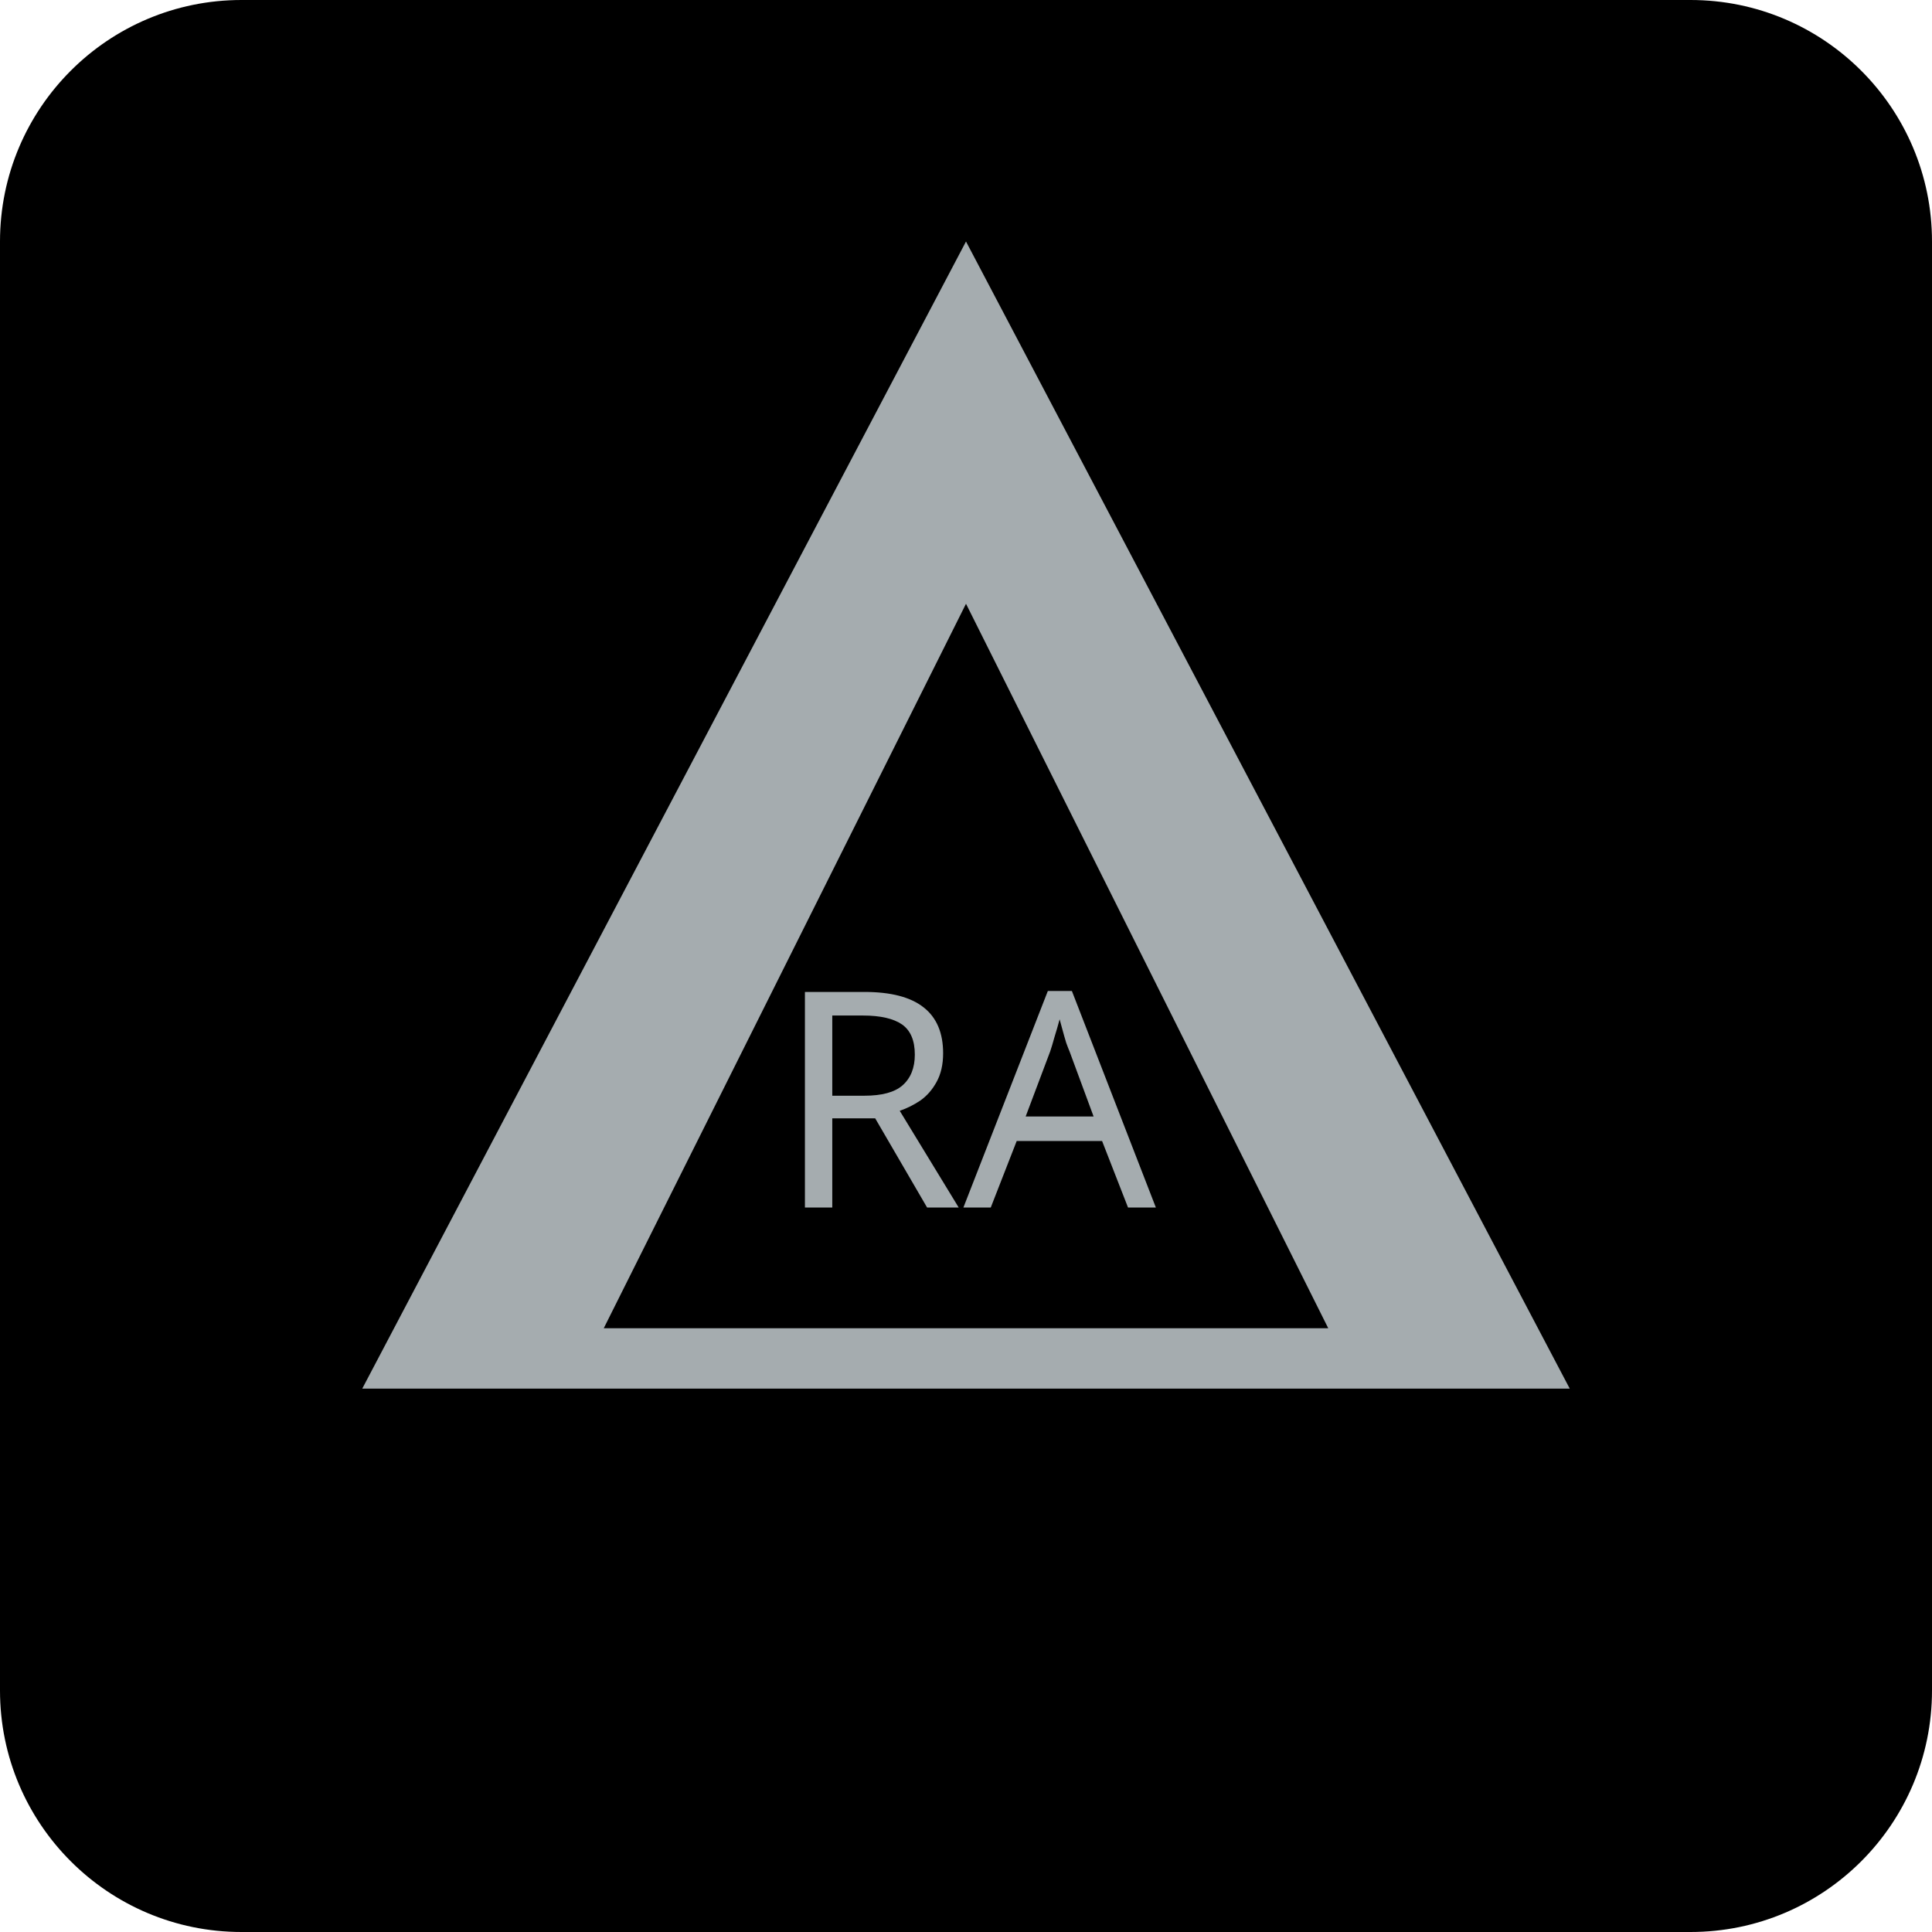
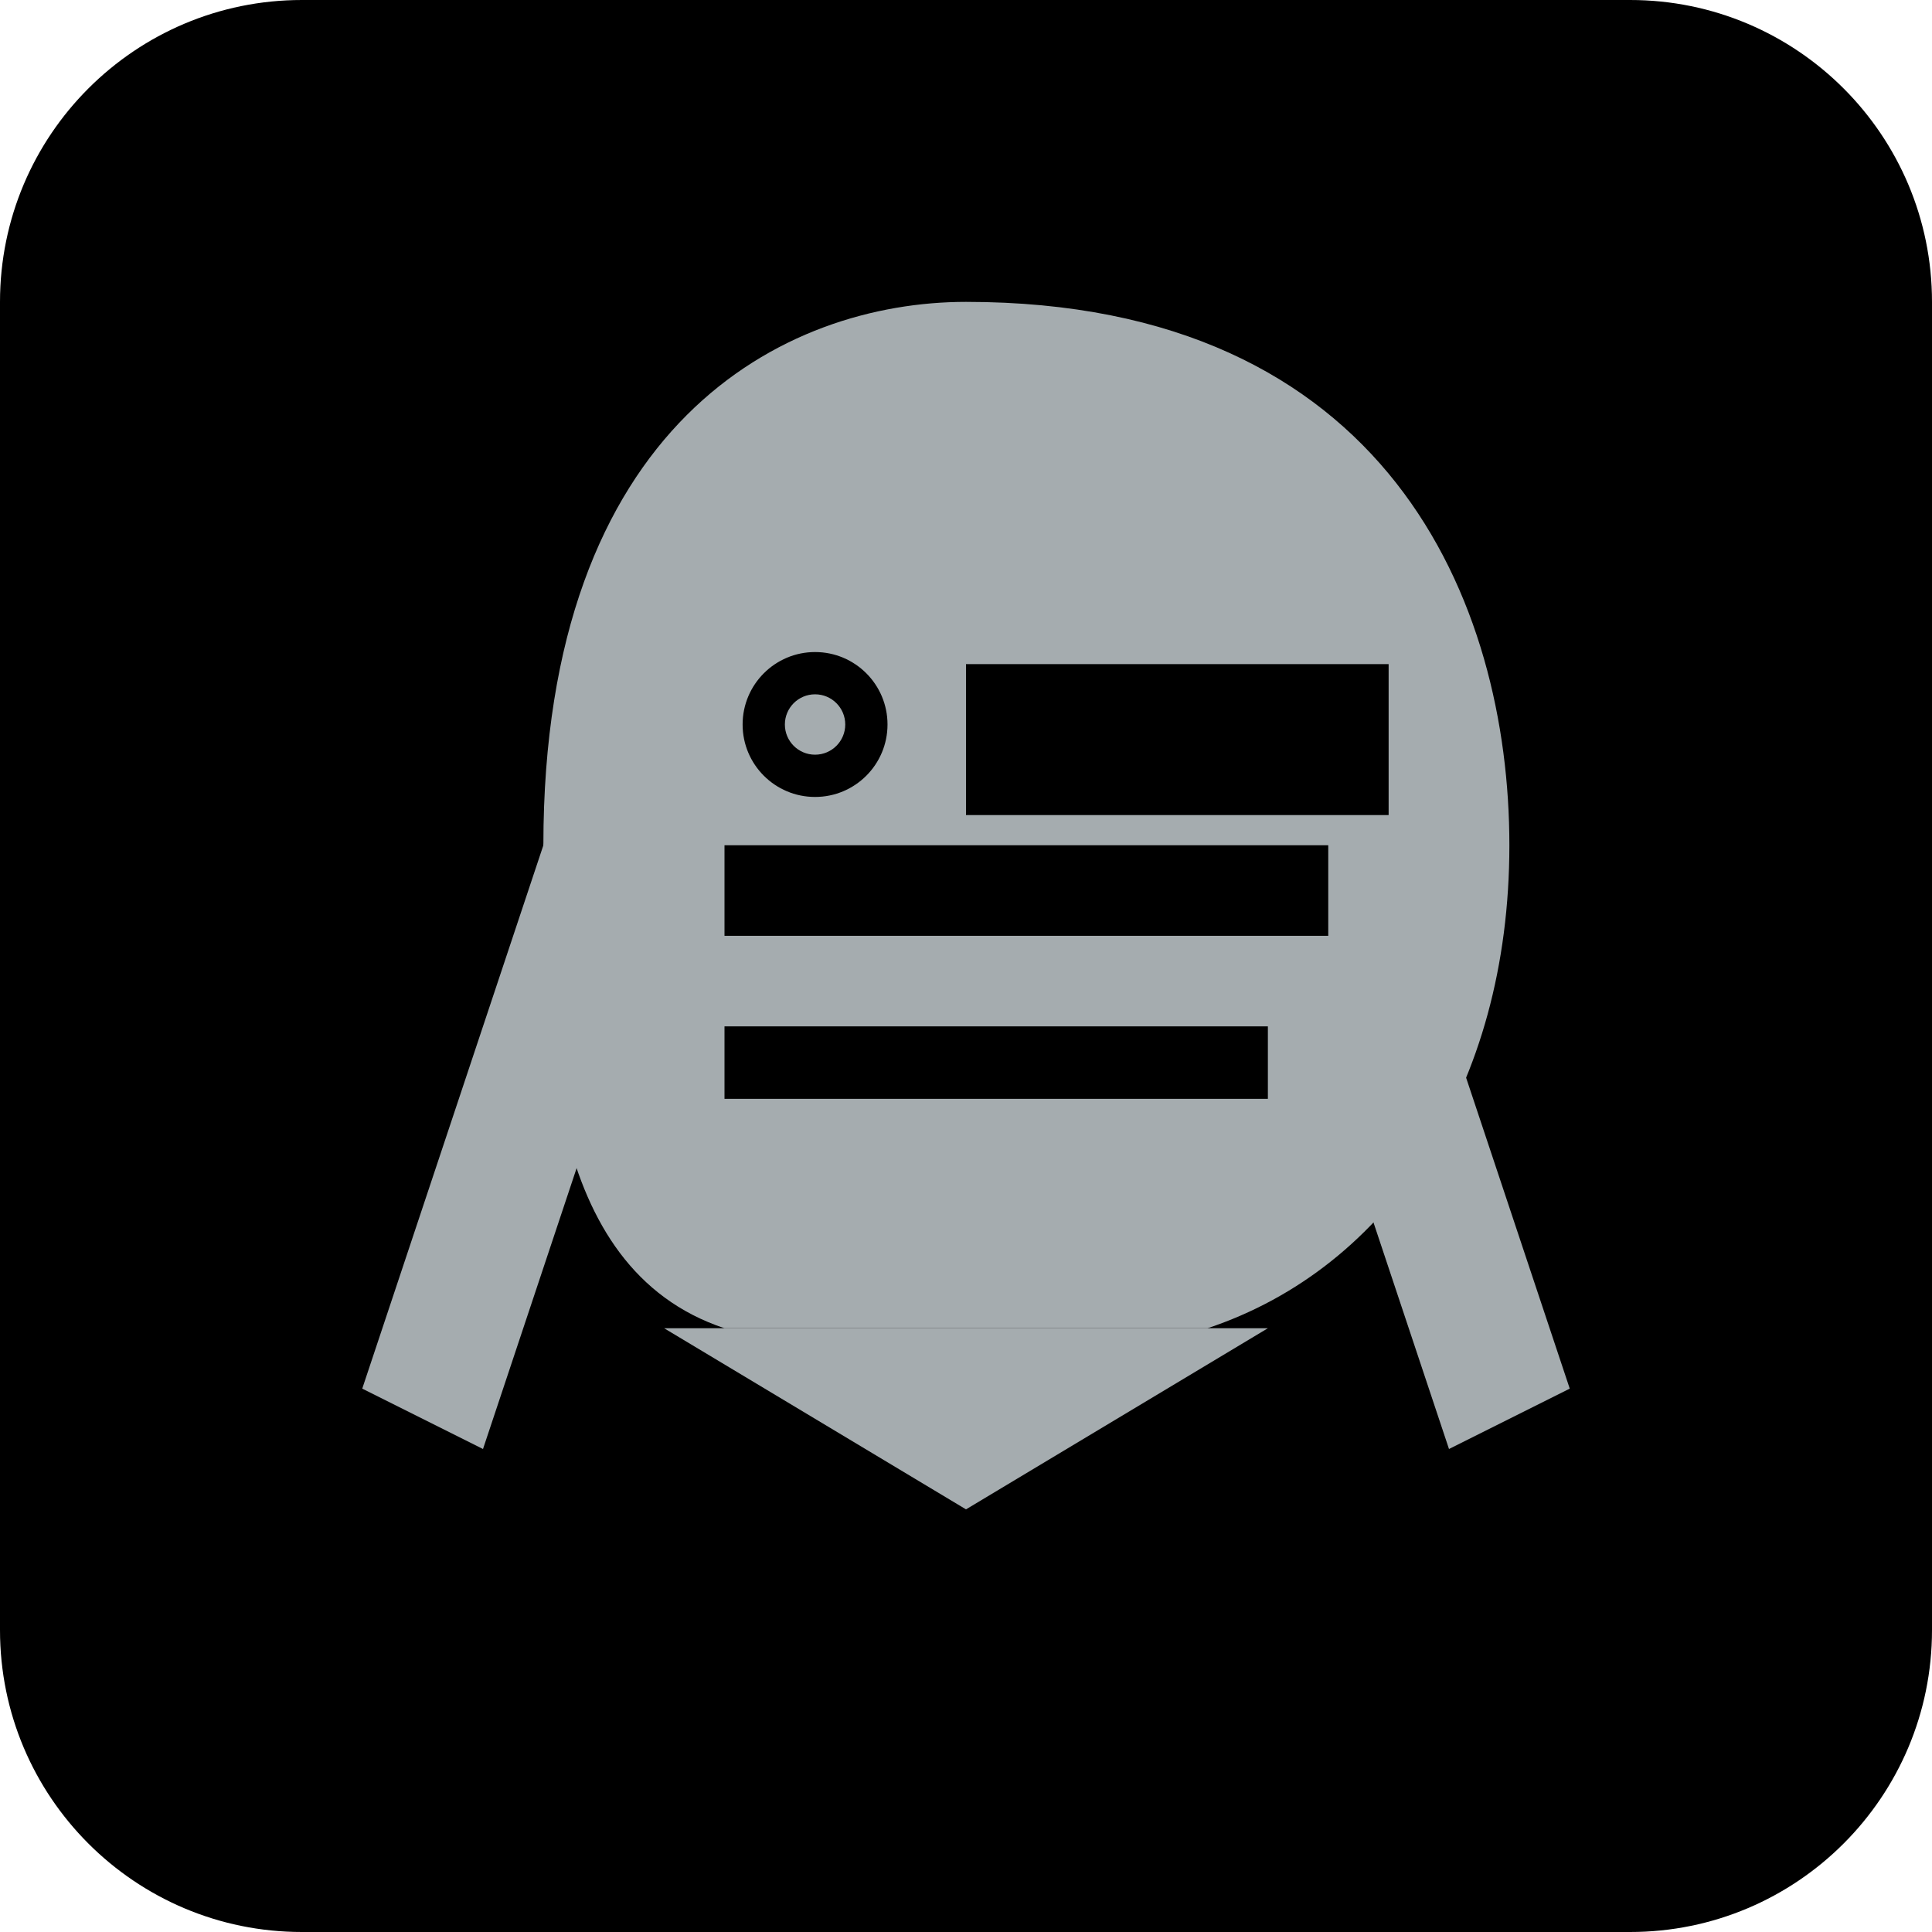
- <svg xmlns="http://www.w3.org/2000/svg" viewBox="0 0 64 64" role="img">
-   <rect width="64" height="64" rx="8" fill="#000000" />
-   <path d="M12 46 L32 8 L52 46 Z" fill="#a5acaf" />
-   <path d="M20 44 L32 20 L44 44 Z" fill="#000" />
-   <text x="32" y="40" text-anchor="middle" font-family="Impact,Arial Black,sans-serif" font-size="10" fill="#a5acaf">RA</text>
+ <svg xmlns="http://www.w3.org/2000/svg" viewBox="0 0 64 64" role="img" aria-label="Raiders">
+   <rect width="64" height="64" rx="10" fill="#000000" />
+   <path fill="#a5acaf" d="M12 46 L20 22 L24 24 L16 48 Z" />
+   <path fill="#a5acaf" d="M52 46 L44 22 L40 24 L48 48 Z" />
+   <path fill="#a5acaf" d="M18 28 C18 14 26 10 32 10 C46 10 50 20 50 28 C50 36 46 42 40 44 L24 44 C18 42 18 34 18 28Z" />
+   <rect x="24" y="28" width="20" height="3" fill="#000" />
+   <rect x="24" y="34" width="18" height="2.4" fill="#000" />
+   <circle cx="27" cy="24" r="2.4" fill="#000" />
+   <circle cx="27" cy="24" r="1" fill="#a5acaf" />
+   <path fill="#000" d="M32 22 H46 V27 H32 Z" />
+   <path fill="#a5acaf" d="M22 44 L32 50 L42 44 Z" />
</svg>
